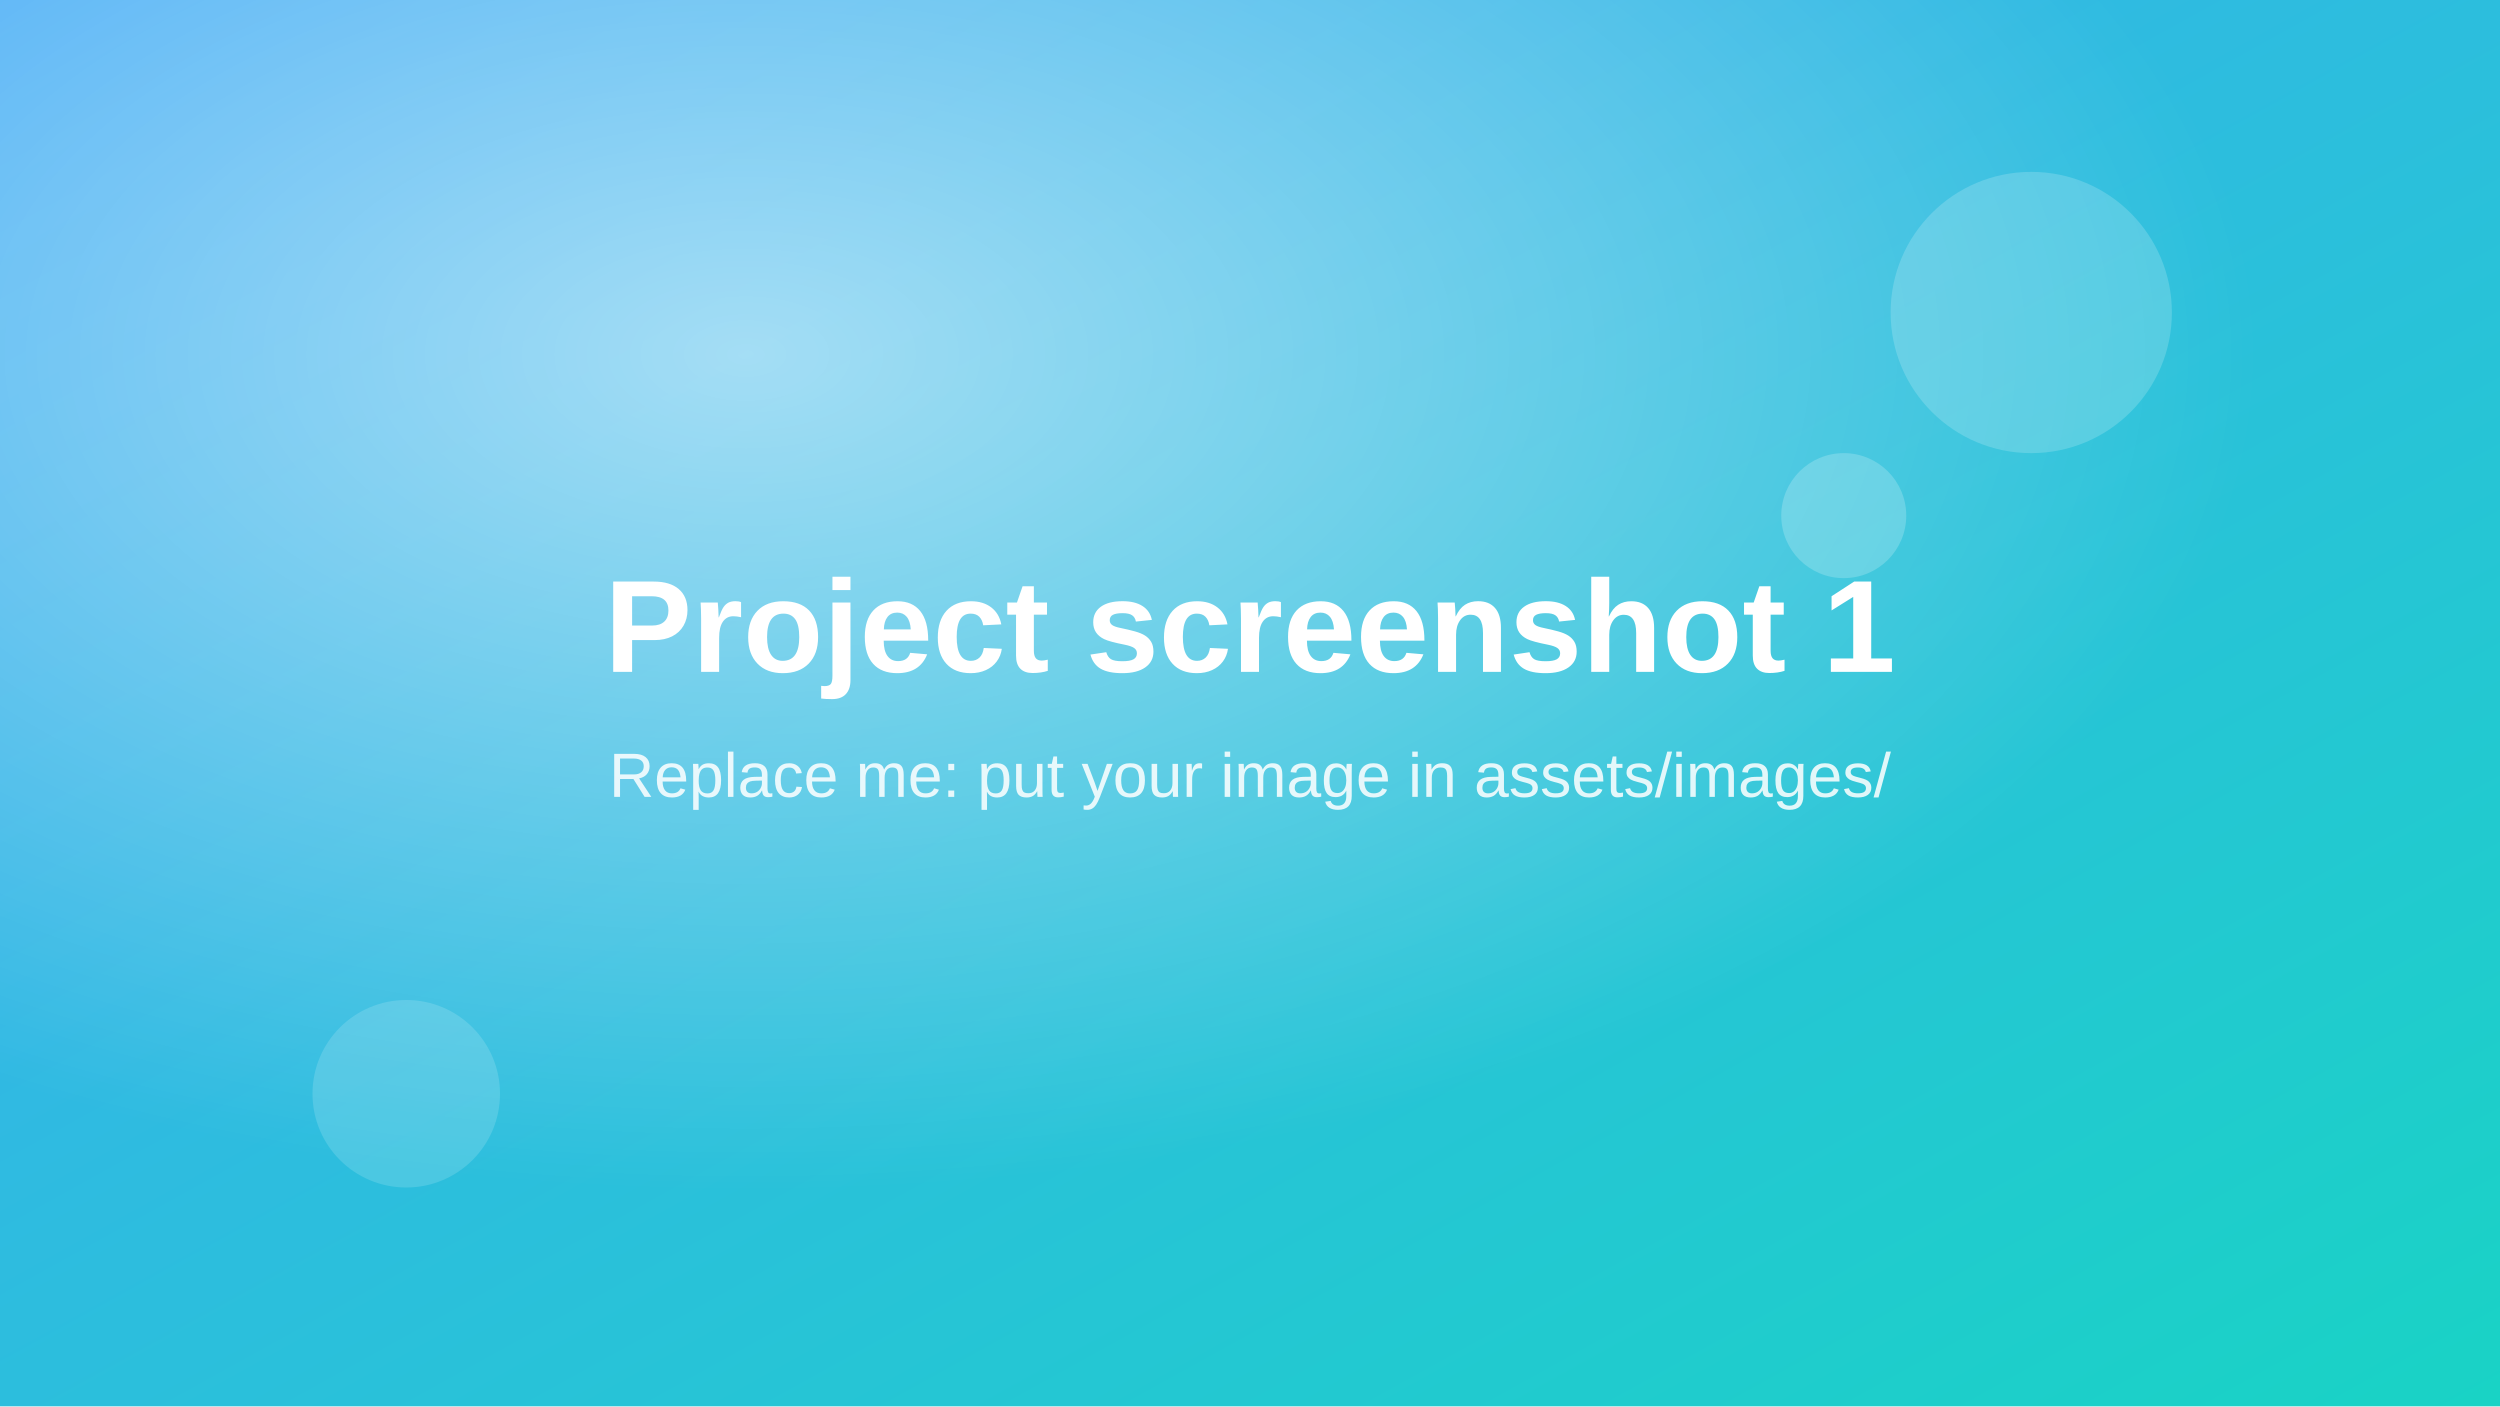
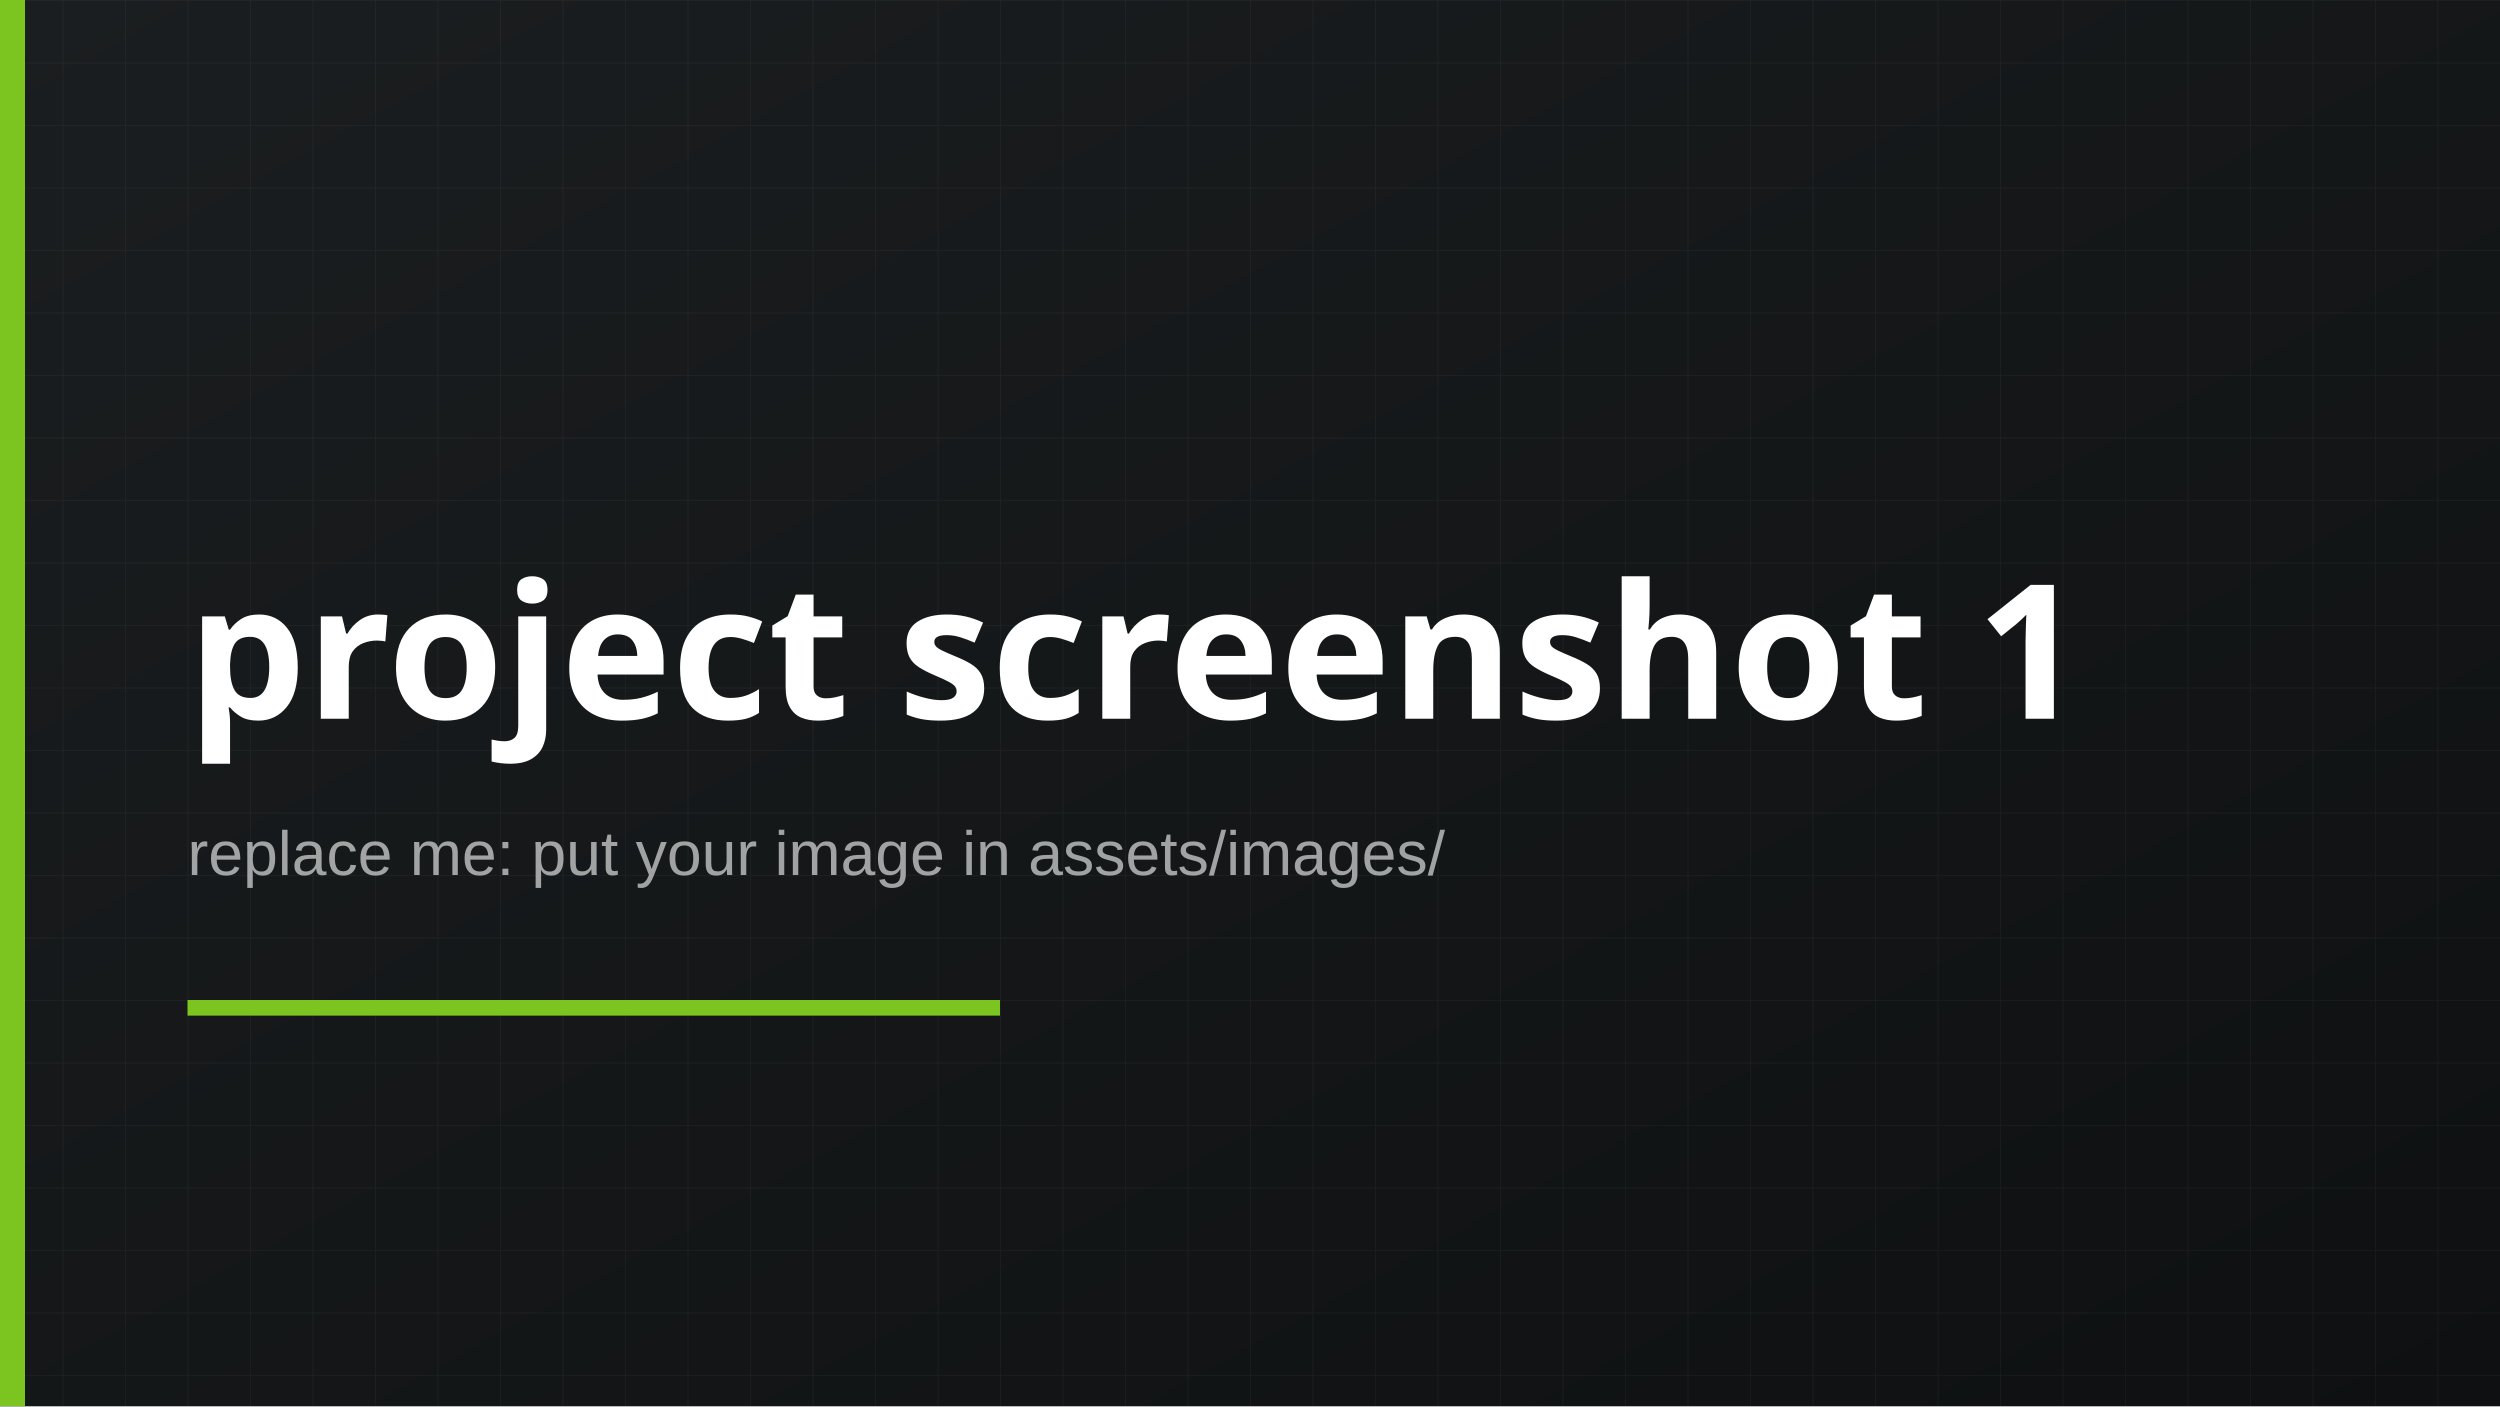
<svg xmlns="http://www.w3.org/2000/svg" viewBox="0 0 1600 900">
  <defs>
+     <pattern id="p" width="40" height="40" patternUnits="userSpaceOnUse">
+       <path d="M40 0H0V40" fill="none" stroke="#fff" stroke-opacity=".05" />
+     </pattern>
    <linearGradient id="b" x1="0" y1="0" x2="1" y2="1">
-       <stop offset="0" stop-color="#3fa9f5" />
-       <stop offset="1" stop-color="#19d3c5" />
+       <stop offset="0" stop-color="#1b1e20" />
+       <stop offset="1" stop-color="#0e1011" />
    </linearGradient>
-     <radialGradient id="s" cx=".3" cy=".25" r=".6">
-       <stop offset="0" stop-color="#fff" stop-opacity=".55" />
-       <stop offset="1" stop-color="#fff" stop-opacity="0" />
-     </radialGradient>
  </defs>
  <rect width="1600" height="900" fill="url(#b)" />
-   <rect width="1600" height="900" fill="url(#s)" />
-   <circle cx="1300" cy="200" r="90" fill="#fff" opacity=".18" />
-   <circle cx="1180" cy="330" r="40" fill="#fff" opacity=".2" />
-   <circle cx="260" cy="700" r="60" fill="#fff" opacity=".15" />
-   <text x="800" y="430" text-anchor="middle" font-family="Nunito, Arial, sans-serif" font-size="84" font-weight="700" fill="#fff">Project screenshot 1</text>
-   <text x="800" y="510" text-anchor="middle" font-family="Nunito, Arial, sans-serif" font-size="40" fill="#fff" opacity=".85">Replace me: put your image in assets/images/</text>
+   <rect width="1600" height="900" fill="url(#p)" />
+   <rect x="0" y="0" width="16" height="900" fill="#7cc420" />
+   <rect x="120" y="640" width="520" height="10" fill="#7cc420" />
+   <text x="120" y="460" font-family="Barlow Condensed, Arial Narrow, sans-serif" font-size="120" font-weight="600" fill="#fff">project screenshot 1</text>
+   <text x="120" y="560" font-family="Barlow, Arial, sans-serif" font-size="40" fill="#fff" fill-opacity=".6">replace me: put your image in assets/images/</text>
</svg>
